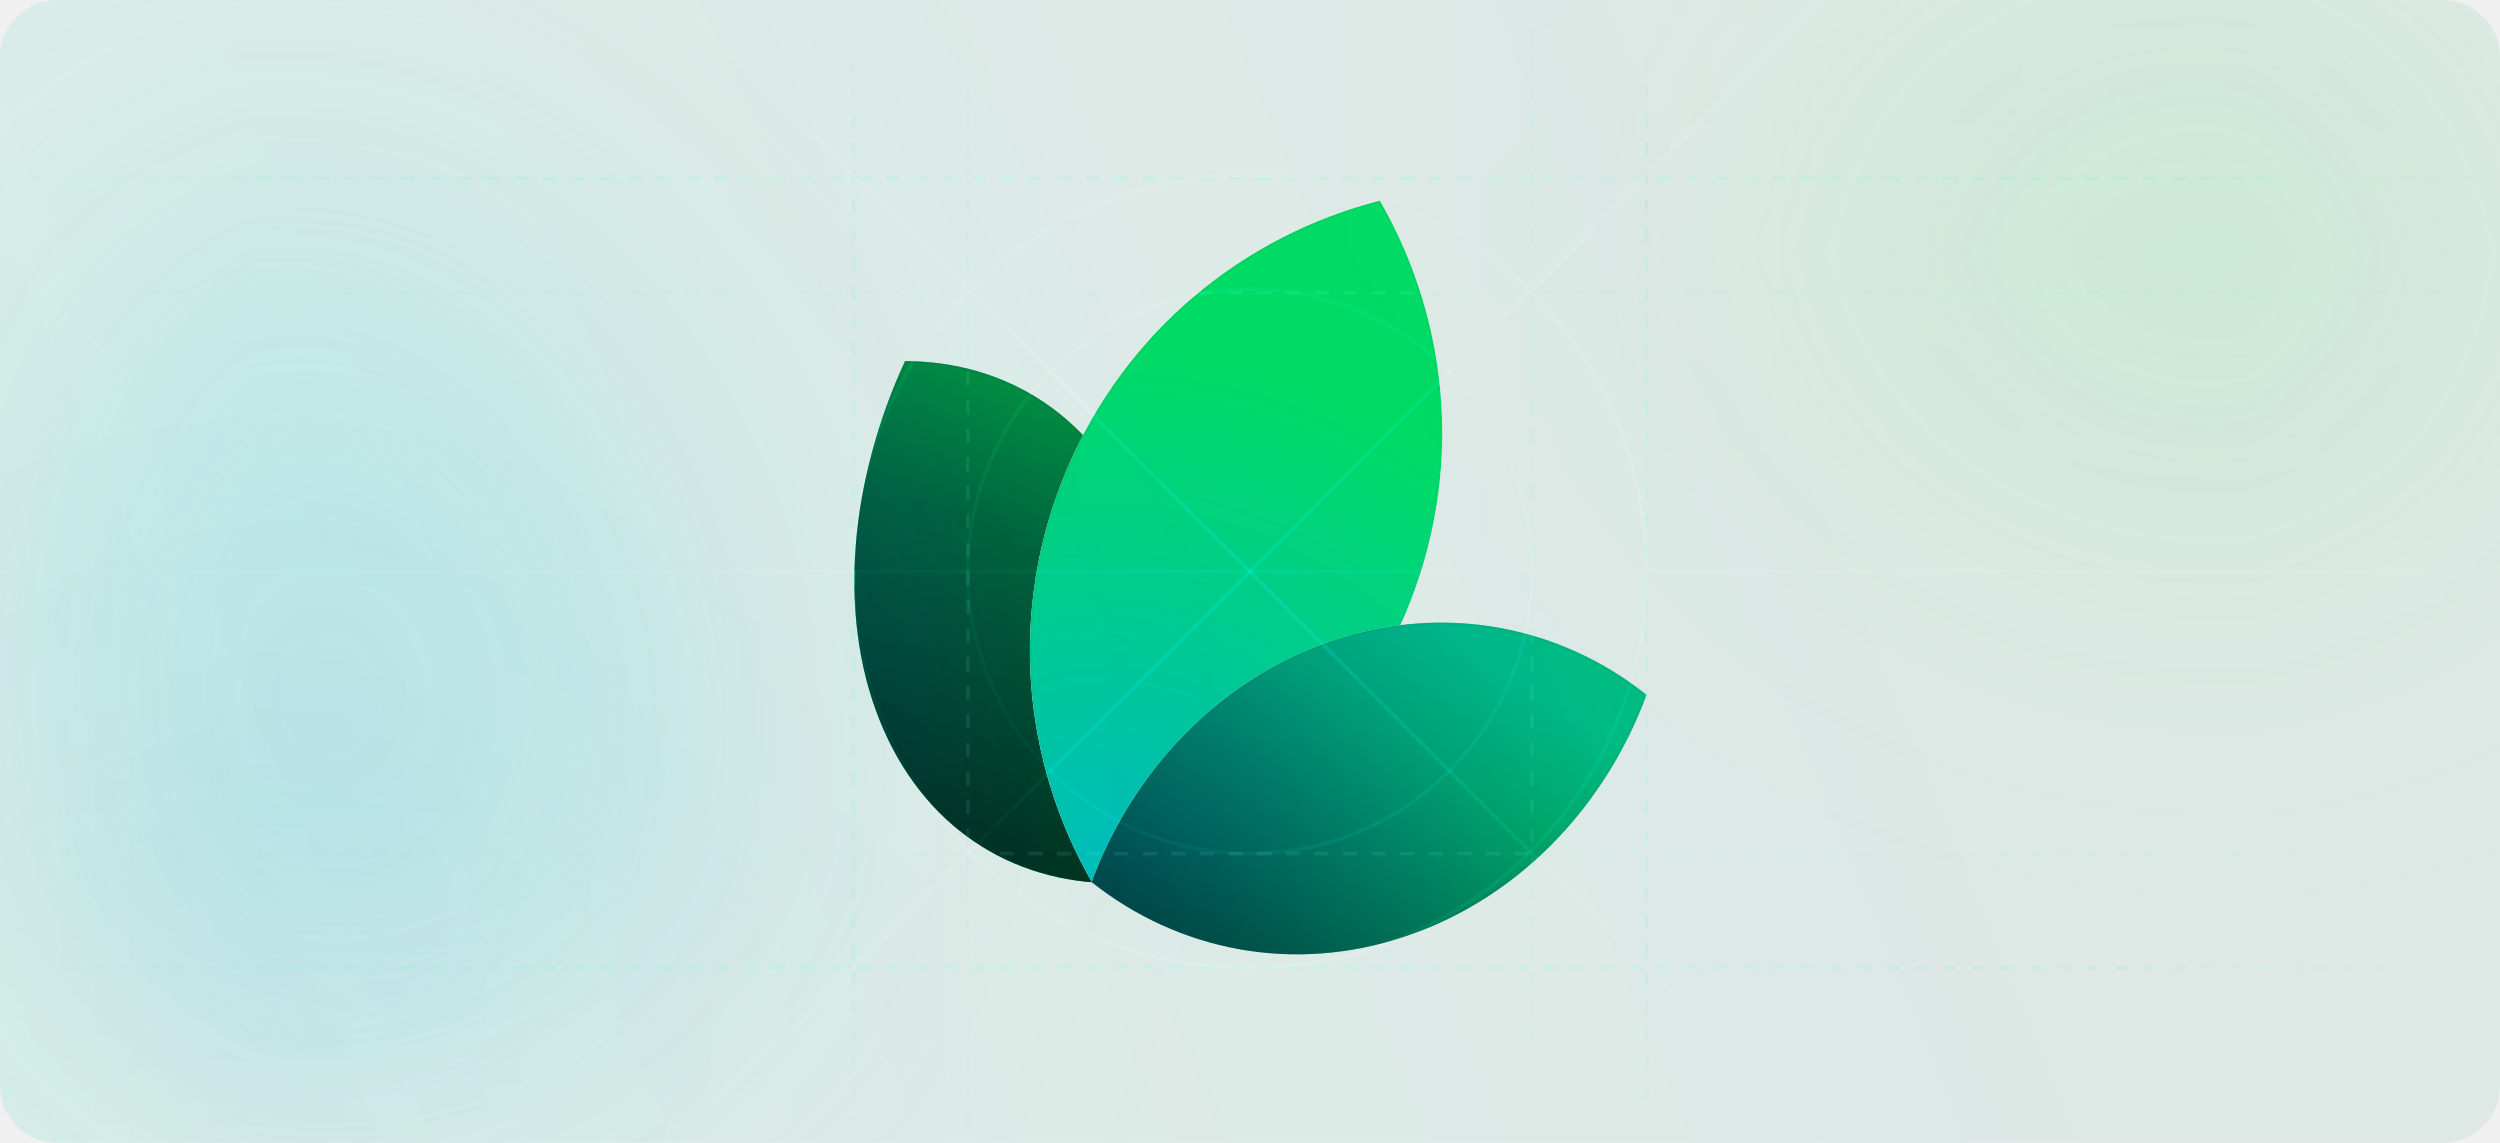
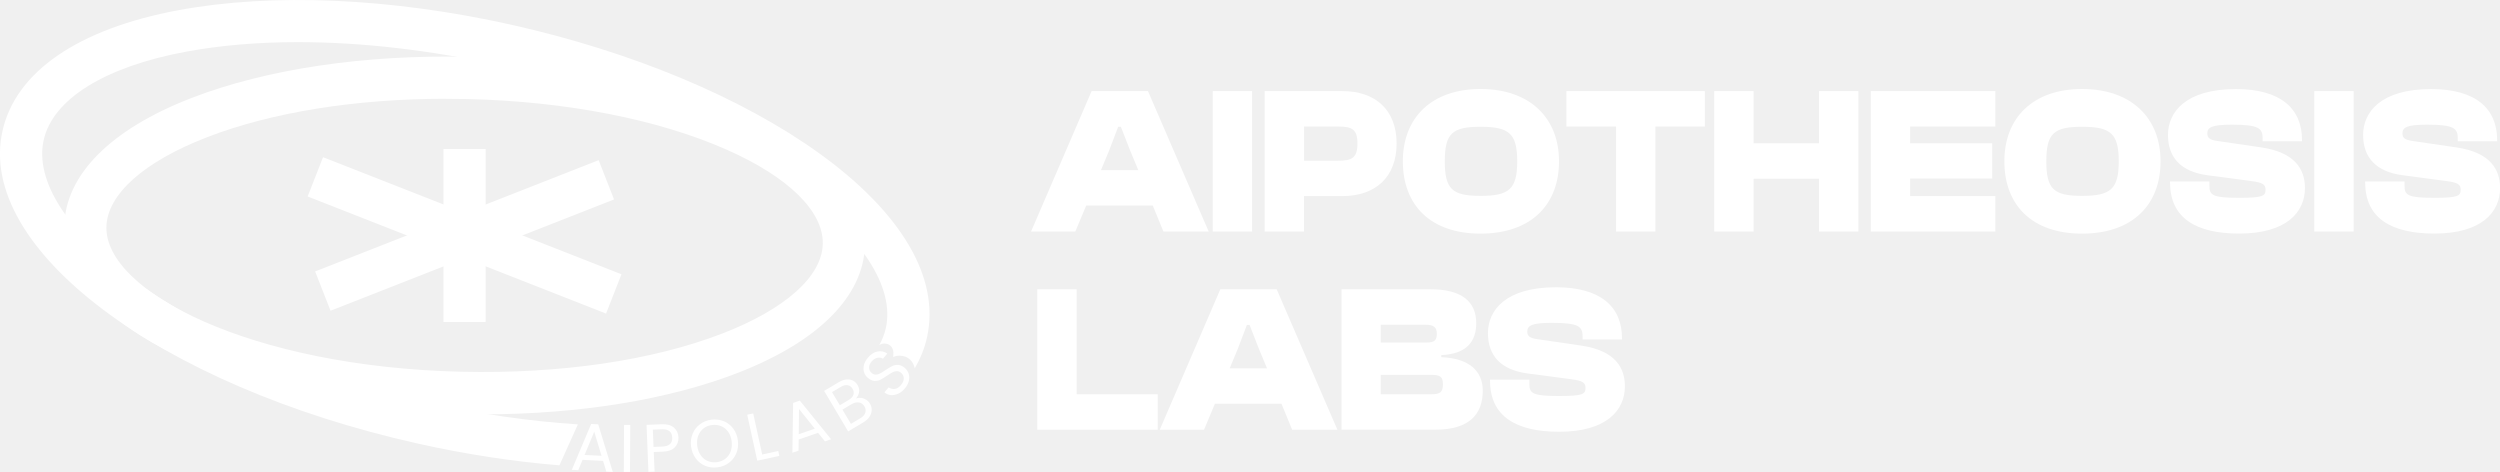
- <svg xmlns="http://www.w3.org/2000/svg" width="700" height="320" viewBox="0 0 700 320" fill="none">
-   <g clip-path="url(#clip0_2862_30)">
-     <rect width="700" height="320" rx="16" fill="url(#paint0_linear_2862_30)" />
-     <path d="M311.889 247.3C283.097 247.215 258.226 231.466 246.292 201.629C234.357 171.793 238.02 134.523 253.414 101.112C282.206 101.197 307.077 116.945 319.011 146.782C330.946 176.619 327.283 213.888 311.889 247.3Z" fill="white" />
-     <path d="M311.889 247.3C283.097 247.215 258.226 231.466 246.292 201.629C234.357 171.793 238.02 134.523 253.414 101.112C282.206 101.197 307.077 116.945 319.011 146.782C330.946 176.619 327.283 213.888 311.889 247.3Z" fill="url(#paint1_radial_2862_30)" />
-     <path d="M311.889 247.3C283.097 247.215 258.226 231.466 246.292 201.629C234.357 171.793 238.02 134.523 253.414 101.112C282.206 101.197 307.077 116.945 319.011 146.782C330.946 176.619 327.283 213.888 311.889 247.3Z" fill="black" fill-opacity="0.5" style="mix-blend-mode:hard-light" />
-     <path d="M311.889 247.3C283.097 247.215 258.226 231.466 246.292 201.629C234.357 171.793 238.02 134.523 253.414 101.112C282.206 101.197 307.077 116.945 319.011 146.782C330.946 176.619 327.283 213.888 311.889 247.3Z" fill="url(#paint2_linear_2862_30)" fill-opacity="0.5" style="mix-blend-mode:hard-light" />
-     <path d="M311.72 247.034C283.108 246.887 258.409 231.208 246.538 201.531C234.656 171.825 238.271 134.702 253.583 101.377C282.195 101.524 306.894 117.203 318.765 146.88C330.647 176.586 327.031 213.709 311.72 247.034Z" stroke="url(#paint3_linear_2862_30)" stroke-opacity="0.05" stroke-width="0.531" />
-     <path d="M305.839 247.174C343.92 237.419 377.154 210.619 393.585 171.64C410.017 132.661 405.98 90.199 386.347 56.193C348.266 65.948 315.032 92.749 298.601 131.728C282.169 170.706 286.206 213.168 305.839 247.174Z" fill="white" />
-     <path d="M305.839 247.174C343.92 237.419 377.154 210.619 393.585 171.64C410.017 132.661 405.98 90.199 386.347 56.193C348.266 65.948 315.032 92.749 298.601 131.728C282.169 170.706 286.206 213.168 305.839 247.174Z" fill="url(#paint4_radial_2862_30)" />
-     <path d="M393.341 171.537C376.971 210.369 343.89 237.091 305.969 246.867C286.462 212.959 282.476 170.663 298.845 131.831C315.215 92.998 348.295 66.276 386.217 56.5C405.724 90.408 409.71 132.704 393.341 171.537Z" stroke="url(#paint5_linear_2862_30)" stroke-opacity="0.05" stroke-width="0.531" />
-     <path d="M305.686 246.995C329.749 266.114 361.965 272.832 393.67 262.129C425.376 251.426 449.499 225.691 461.03 194.556C436.967 175.437 404.751 168.719 373.045 179.422C341.34 190.125 317.217 215.86 305.686 246.995Z" fill="white" />
-     <path d="M305.686 246.995C329.749 266.114 361.965 272.832 393.67 262.129C425.376 251.426 449.499 225.691 461.03 194.556C436.967 175.437 404.751 168.719 373.045 179.422C341.34 190.125 317.217 215.86 305.686 246.995Z" fill="url(#paint6_radial_2862_30)" />
-     <path d="M305.686 246.995C329.749 266.114 361.965 272.832 393.67 262.129C425.376 251.426 449.499 225.691 461.03 194.556C436.967 175.437 404.751 168.719 373.045 179.422C341.34 190.125 317.217 215.86 305.686 246.995Z" fill="black" fill-opacity="0.2" style="mix-blend-mode:hard-light" />
-     <path d="M305.686 246.995C329.749 266.114 361.965 272.832 393.67 262.129C425.376 251.426 449.499 225.691 461.03 194.556C436.967 175.437 404.751 168.719 373.045 179.422C341.34 190.125 317.217 215.86 305.686 246.995Z" fill="url(#paint7_linear_2862_30)" fill-opacity="0.5" style="mix-blend-mode:hard-light" />
-     <path d="M393.586 261.878C362.034 272.529 329.98 265.88 306.002 246.907C317.534 215.919 341.57 190.327 373.13 179.673C404.681 169.023 436.735 175.671 460.714 194.644C449.181 225.632 425.145 251.224 393.586 261.878Z" stroke="url(#paint8_linear_2862_30)" stroke-opacity="0.05" stroke-width="0.531" />
-     <g opacity="0.8" filter="url(#filter0_f_2862_30)">
-       <circle cx="660" cy="-60" r="160" fill="#18E244" fill-opacity="0.4" />
-     </g>
-     <g opacity="0.8" filter="url(#filter1_f_2862_30)">
-       <circle cx="20" cy="213" r="160" fill="#18CAE2" fill-opacity="0.33" />
-     </g>
-     <g opacity="0.8" filter="url(#filter2_f_2862_30)">
-       <circle cx="660" cy="480" r="160" fill="#18E2B2" fill-opacity="0.52" />
-     </g>
-     <g opacity="0.8" filter="url(#filter3_f_2862_30)">
-       <circle cx="20" cy="413" r="160" fill="#4018E2" fill-opacity="0.22" />
-     </g>
-     <path opacity="0.2" d="M0 50H700" stroke="url(#paint9_radial_2862_30)" stroke-dasharray="4 4" />
-     <path opacity="0.1" d="M0 82H700" stroke="url(#paint10_radial_2862_30)" stroke-dasharray="4 4" />
-     <path opacity="0.2" d="M239 0L239 320" stroke="url(#paint11_radial_2862_30)" stroke-dasharray="4 4" />
-     <path opacity="0.1" d="M271 0L271 320" stroke="url(#paint12_radial_2862_30)" stroke-dasharray="4 4" />
-     <path opacity="0.2" d="M461 0L461 320" stroke="url(#paint13_radial_2862_30)" stroke-dasharray="4 4" />
-     <path opacity="0.1" d="M429 0L429 320" stroke="url(#paint14_radial_2862_30)" stroke-dasharray="4 4" />
-     <path opacity="0.2" d="M0 271H700" stroke="url(#paint15_radial_2862_30)" stroke-dasharray="4 4" />
-     <path opacity="0.1" d="M0 239H700" stroke="url(#paint16_radial_2862_30)" stroke-dasharray="4 4" />
-     <g style="mix-blend-mode:overlay" opacity="0.1">
-       <path d="M0 160H700" stroke="url(#paint17_linear_2862_30)" />
-     </g>
-     <g style="mix-blend-mode:overlay" opacity="0.2">
-       <path d="M511 -1L189 321" stroke="url(#paint18_linear_2862_30)" />
-     </g>
-     <g style="mix-blend-mode:overlay" opacity="0.2">
-       <path d="M511 321L189 -1" stroke="url(#paint19_linear_2862_30)" />
-     </g>
-     <g style="mix-blend-mode:overlay" opacity="0.1">
-       <circle cx="350" cy="160" r="111" stroke="white" />
-     </g>
-     <g style="mix-blend-mode:overlay" opacity="0.1">
-       <circle cx="350" cy="160" r="79" stroke="white" />
-     </g>
+ <svg xmlns="http://www.w3.org/2000/svg" width="196" height="37" viewBox="0 0 196 37" fill="none">
+   <g clip-path="url(#clip0_92_613)">
+     <path d="M80.834 18.153L85.582 7.142H90.001L94.761 18.153H91.213L90.377 16.116H85.158L84.305 18.153H80.84H80.834ZM86.317 13.336H89.242L88.6 11.794L87.877 9.939H87.665L86.959 11.794L86.317 13.336Z" fill="white" />
+     <path d="M95.079 18.153V7.142H98.162V18.153H95.079Z" fill="white" />
+     <path d="M99.15 18.153V7.142H105.24C107.853 7.142 109.494 8.638 109.494 11.252C109.494 13.866 107.853 15.374 105.24 15.374H102.234V18.153H99.144H99.15ZM102.239 9.921V12.6H104.899C105.982 12.6 106.423 12.388 106.423 11.252C106.423 10.116 105.982 9.921 104.899 9.921H102.239Z" fill="white" />
+     <path d="M109.983 12.647C109.983 9.215 112.248 6.977 116.073 6.977C119.897 6.977 122.227 9.209 122.227 12.647C122.227 16.086 119.997 18.317 116.073 18.317C112.148 18.317 109.983 16.08 109.983 12.647ZM118.95 12.647C118.95 10.463 118.308 9.939 116.078 9.939C113.848 9.939 113.272 10.463 113.272 12.647C113.272 14.832 113.848 15.356 116.078 15.356C118.308 15.356 118.95 14.832 118.95 12.647Z" fill="white" />
+     <path d="M126.699 18.153V9.921H122.804V7.142H133.66V9.921H129.782V18.153H126.699Z" fill="white" />
+     <path d="M134.395 18.153V7.142H137.484V11.234H142.609V7.142H145.698V18.153H142.609V14.014H137.484V18.153H134.395Z" fill="white" />
+     <path d="M146.669 18.153V7.142H156.436V9.921H149.752V11.234H156.189V13.996H149.752V15.374H156.436V18.153H146.669Z" fill="white" />
+     <path d="M157.142 12.647C157.142 9.215 159.408 6.977 163.232 6.977C167.057 6.977 169.387 9.209 169.387 12.647C169.387 16.086 167.157 18.317 163.232 18.317C159.308 18.317 157.142 16.08 157.142 12.647ZM166.11 12.647C166.11 10.463 165.468 9.939 163.238 9.939C161.008 9.939 160.432 10.463 160.432 12.647C160.432 14.832 161.008 15.356 163.238 15.356C165.468 15.356 166.11 14.832 166.11 12.647Z" fill="white" />
+     <path d="M170.128 14.325V14.225H173.217V14.573C173.217 15.309 173.482 15.509 175.547 15.509C177.419 15.509 177.619 15.362 177.619 14.867C177.619 14.473 177.407 14.308 176.501 14.196L173.053 13.737C170.999 13.46 169.969 12.359 169.969 10.581C169.969 8.803 171.335 6.983 175.306 6.983C178.801 6.983 180.478 8.514 180.478 10.975V11.075H177.389V10.828C177.389 10.039 177.042 9.774 174.977 9.774C173.4 9.774 173.053 9.986 173.053 10.463C173.053 10.81 173.253 10.969 173.841 11.052L177.289 11.558C179.984 11.953 180.708 13.33 180.708 14.743C180.708 16.634 179.26 18.312 175.553 18.312C172.188 18.312 170.134 17.11 170.134 14.32L170.128 14.325Z" fill="white" />
+     <path d="M181.437 18.153V7.142H184.526V18.153H181.437Z" fill="white" />
+     <path d="M185.427 14.325V14.225H188.516V14.573C188.516 15.309 188.78 15.509 190.846 15.509C192.717 15.509 192.917 15.362 192.917 14.867C192.917 14.473 192.705 14.308 191.799 14.196L188.351 13.737C186.297 13.46 185.268 12.359 185.268 10.581C185.268 8.803 186.633 6.983 190.604 6.983C194.1 6.983 195.776 8.514 195.776 10.975V11.075H192.687V10.828C192.687 10.039 192.34 9.774 190.275 9.774C188.698 9.774 188.351 9.986 188.351 10.463C188.351 10.81 188.551 10.969 189.139 11.052L192.587 11.558C195.282 11.953 196.006 13.33 196.006 14.743C196.006 16.634 194.558 18.312 190.852 18.312C187.486 18.312 185.432 17.11 185.432 14.32L185.427 14.325Z" fill="white" />
+     <path d="M81.322 33.691V22.68H84.411V30.912H90.766V33.691H81.322Z" fill="white" />
+     <path d="M90.925 33.691L95.673 22.68H100.092L104.852 33.691H101.304L100.468 31.654H95.249L94.396 33.691H90.93H90.925ZM96.408 28.875H99.333L98.691 27.332L97.968 25.477H97.756L97.05 27.332L96.408 28.875Z" fill="white" />
+     <path d="M105.175 33.691V22.68H112.171C114.554 22.68 115.737 23.617 115.737 25.342C115.737 26.755 114.996 27.756 112.995 27.838V28.003C115.196 28.086 116.249 29.104 116.249 30.629C116.249 32.484 115.178 33.685 112.554 33.685H105.181L105.175 33.691ZM108.247 26.855H111.842C112.466 26.855 112.648 26.672 112.648 26.166C112.648 25.66 112.401 25.459 111.76 25.459H108.247V26.855ZM108.247 30.912H112.154C112.895 30.912 113.125 30.765 113.125 30.14C113.125 29.516 112.913 29.387 112.154 29.387H108.247V30.918V30.912Z" fill="white" />
+     <path d="M116.814 29.864V29.764H119.903V30.111C119.903 30.847 120.168 31.047 122.233 31.047C124.104 31.047 124.304 30.9 124.304 30.405C124.304 30.011 124.092 29.846 123.186 29.734L119.738 29.275C117.685 28.998 116.655 27.897 116.655 26.119C116.655 24.341 118.02 22.521 121.992 22.521C125.487 22.521 127.164 24.052 127.164 26.514V26.614H124.075V26.366C124.075 25.577 123.728 25.312 121.662 25.312C120.085 25.312 119.738 25.524 119.738 26.001C119.738 26.349 119.938 26.508 120.527 26.59L123.975 27.096C126.67 27.491 127.393 28.869 127.393 30.282C127.393 32.172 125.946 33.85 122.239 33.85C118.873 33.85 116.82 32.649 116.82 29.858L116.814 29.864Z" fill="white" />
+     <path d="M47.278 36.134L45.671 36.052L45.336 36.859L44.83 36.835L46.348 33.237L46.901 33.267L48.042 37L47.536 36.976L47.283 36.14L47.278 36.134ZM47.16 35.74L46.589 33.844L45.83 35.669L47.16 35.734V35.74Z" fill="white" />
+     <path d="M49.413 33.314L49.39 37.006H48.907L48.925 33.314H49.407H49.413Z" fill="white" />
+     <path d="M52.908 35.069C52.708 35.281 52.391 35.393 51.961 35.41L51.255 35.44L51.32 36.976L50.837 36.994L50.69 33.308L51.879 33.261C52.297 33.243 52.614 33.332 52.838 33.526C53.061 33.72 53.179 33.974 53.191 34.291C53.203 34.598 53.108 34.857 52.908 35.069ZM52.532 34.816C52.655 34.692 52.708 34.527 52.703 34.309C52.685 33.856 52.414 33.638 51.891 33.656L51.184 33.685L51.237 35.039L51.944 35.01C52.208 34.998 52.408 34.933 52.526 34.81L52.532 34.816Z" fill="white" />
+     <path d="M55.291 36.523C54.991 36.399 54.744 36.205 54.544 35.934C54.344 35.663 54.226 35.357 54.179 34.998C54.132 34.639 54.179 34.309 54.303 34.003C54.426 33.697 54.627 33.45 54.885 33.255C55.144 33.061 55.444 32.943 55.786 32.902C56.127 32.861 56.45 32.902 56.751 33.026C57.051 33.149 57.298 33.343 57.492 33.608C57.686 33.873 57.81 34.185 57.851 34.545C57.892 34.904 57.851 35.239 57.727 35.54C57.598 35.84 57.41 36.093 57.145 36.288C56.886 36.482 56.58 36.6 56.239 36.641C55.898 36.682 55.58 36.641 55.28 36.517L55.291 36.523ZM56.862 35.97C57.051 35.828 57.192 35.634 57.28 35.398C57.368 35.163 57.398 34.898 57.363 34.609C57.327 34.315 57.239 34.068 57.092 33.862C56.951 33.656 56.768 33.508 56.551 33.414C56.333 33.32 56.092 33.291 55.833 33.32C55.574 33.349 55.35 33.438 55.162 33.585C54.974 33.732 54.833 33.92 54.744 34.15C54.656 34.38 54.627 34.645 54.662 34.939C54.697 35.228 54.785 35.481 54.932 35.687C55.074 35.893 55.256 36.046 55.48 36.14C55.697 36.234 55.939 36.264 56.192 36.234C56.445 36.205 56.668 36.117 56.862 35.97Z" fill="white" />
+     <path d="M59.757 35.634L61.017 35.357L61.099 35.74L59.369 36.117L58.581 32.513L59.051 32.413L59.757 35.634Z" fill="white" />
+     <path d="M64.135 33.932L62.617 34.456L62.605 35.328L62.123 35.493L62.181 31.589L62.705 31.406L65.159 34.439L64.676 34.603L64.129 33.926L64.135 33.932ZM63.882 33.608L62.641 32.066L62.623 34.044L63.882 33.608Z" fill="white" />
+     <path d="M67.518 31.195C67.659 31.212 67.789 31.265 67.912 31.342C68.036 31.418 68.136 31.524 68.207 31.654C68.301 31.813 68.348 31.983 68.342 32.16C68.336 32.337 68.277 32.508 68.165 32.678C68.054 32.843 67.889 32.99 67.677 33.12L66.494 33.821L64.612 30.647L65.747 29.97C65.965 29.84 66.165 29.77 66.359 29.752C66.553 29.734 66.724 29.764 66.871 29.84C67.018 29.917 67.136 30.029 67.23 30.182C67.342 30.37 67.383 30.559 67.353 30.741C67.324 30.924 67.242 31.094 67.106 31.247C67.236 31.195 67.365 31.183 67.507 31.2L67.518 31.195ZM65.841 31.771L66.536 31.359C66.73 31.242 66.853 31.112 66.906 30.953C66.959 30.8 66.936 30.641 66.842 30.482C66.747 30.323 66.618 30.229 66.459 30.199C66.3 30.17 66.118 30.217 65.918 30.335L65.229 30.741L65.841 31.771ZM67.836 32.366C67.895 32.201 67.871 32.031 67.771 31.86C67.665 31.683 67.524 31.583 67.342 31.554C67.159 31.524 66.965 31.571 66.765 31.689L66.047 32.113L66.712 33.232L67.442 32.796C67.648 32.672 67.783 32.531 67.836 32.366Z" fill="white" />
+     <path d="M70.413 30.865C70.225 30.953 70.031 30.994 69.848 30.977C69.66 30.959 69.489 30.888 69.336 30.759L69.672 30.37C69.813 30.47 69.972 30.511 70.142 30.494C70.313 30.476 70.478 30.376 70.631 30.194C70.778 30.017 70.855 29.846 70.855 29.669C70.855 29.493 70.784 29.346 70.648 29.234C70.543 29.145 70.431 29.098 70.313 29.098C70.195 29.098 70.084 29.128 69.972 29.187C69.86 29.245 69.725 29.334 69.554 29.446C69.348 29.587 69.172 29.699 69.03 29.77C68.889 29.84 68.73 29.87 68.56 29.864C68.389 29.852 68.218 29.775 68.042 29.628C67.889 29.499 67.789 29.346 67.736 29.163C67.683 28.986 67.689 28.798 67.736 28.598C67.795 28.404 67.895 28.215 68.054 28.033C68.277 27.768 68.53 27.609 68.801 27.556C69.072 27.503 69.331 27.556 69.566 27.721L69.225 28.121C69.107 28.044 68.966 28.021 68.795 28.05C68.63 28.08 68.477 28.174 68.336 28.339C68.207 28.492 68.136 28.651 68.136 28.816C68.136 28.981 68.201 29.122 68.342 29.245C68.442 29.334 68.554 29.375 68.666 29.369C68.777 29.369 68.889 29.34 68.995 29.281C69.101 29.228 69.242 29.14 69.413 29.022C69.625 28.881 69.801 28.774 69.942 28.704C70.084 28.633 70.248 28.604 70.419 28.61C70.59 28.616 70.766 28.698 70.943 28.851C71.078 28.969 71.178 29.116 71.237 29.287C71.296 29.463 71.302 29.652 71.255 29.858C71.207 30.064 71.102 30.264 70.937 30.458C70.778 30.647 70.607 30.782 70.413 30.871V30.865Z" fill="white" />
+     <path d="M37.863 32.484C37.275 32.484 36.686 32.478 36.092 32.46C18.493 32.042 4.854 25.566 5.037 17.711C5.131 13.701 8.673 10.139 15.01 7.684C20.882 5.411 28.608 4.263 36.757 4.457C44.912 4.652 52.573 6.165 58.328 8.714C64.541 11.47 67.907 15.197 67.812 19.207C67.718 23.216 64.176 26.779 57.839 29.234C52.397 31.342 45.359 32.484 37.863 32.484ZM34.974 7.743C27.884 7.743 21.27 8.803 16.204 10.769C11.268 12.683 8.402 15.244 8.343 17.788C8.226 22.845 19.623 28.757 36.169 29.145C43.906 29.328 51.167 28.262 56.645 26.143C61.581 24.229 64.447 21.668 64.506 19.124C64.564 16.575 61.828 13.884 56.986 11.741C51.62 9.362 44.406 7.949 36.681 7.766C36.11 7.754 35.545 7.749 34.98 7.749L34.974 7.743Z" fill="white" />
+     <path d="M38.075 11.682H34.768V25.242H38.075V11.682Z" fill="white" />
+     <path d="M46.934 12.555L24.706 21.281L25.914 24.361L48.141 15.635L46.934 12.555Z" fill="white" />
+     <path d="M25.326 12.325L24.119 15.405L47.515 24.585L48.722 21.505L25.326 12.325Z" fill="white" />
+     <path d="M64.223 12.017C58.133 7.637 49.56 4.063 40.099 1.943C30.638 -0.171 21.364 -0.571 13.98 0.801C6.125 2.267 1.23 5.629 0.194 10.269C-1.865 19.477 12.45 30.247 32.773 34.78C36.539 35.622 40.27 36.188 43.859 36.482L45.306 33.273C41.511 33.026 37.528 32.455 33.491 31.554C13.751 27.138 2 17.358 3.424 10.987C4.136 7.772 8.208 5.24 14.586 4.051C17.263 3.556 20.223 3.303 23.365 3.303C28.36 3.303 33.821 3.933 39.375 5.17C48.413 7.189 56.545 10.575 62.287 14.702C67.559 18.494 70.166 22.51 69.448 25.73C69.342 26.196 69.171 26.631 68.936 27.055C69.042 26.985 69.166 26.932 69.33 26.932C69.86 26.932 70.089 27.385 70.037 27.791C70.037 27.856 70.037 27.921 70.019 27.985C70.166 27.927 70.331 27.885 70.519 27.885C71.213 27.885 71.613 28.345 71.713 28.875C72.161 28.109 72.49 27.302 72.678 26.449C73.708 21.809 70.707 16.686 64.217 12.011L64.223 12.017Z" fill="white" />
  </g>
  <defs>
-     <filter id="filter0_f_2862_30" x="260" y="-460" width="800" height="800" filterUnits="userSpaceOnUse" color-interpolation-filters="sRGB">
-       <feFlood flood-opacity="0" result="BackgroundImageFix" />
-       <feBlend mode="normal" in="SourceGraphic" in2="BackgroundImageFix" result="shape" />
-       <feGaussianBlur stdDeviation="120" result="effect1_foregroundBlur_2862_30" />
-     </filter>
-     <filter id="filter1_f_2862_30" x="-380" y="-187" width="800" height="800" filterUnits="userSpaceOnUse" color-interpolation-filters="sRGB">
-       <feFlood flood-opacity="0" result="BackgroundImageFix" />
-       <feBlend mode="normal" in="SourceGraphic" in2="BackgroundImageFix" result="shape" />
-       <feGaussianBlur stdDeviation="120" result="effect1_foregroundBlur_2862_30" />
-     </filter>
-     <filter id="filter2_f_2862_30" x="260" y="80" width="800" height="800" filterUnits="userSpaceOnUse" color-interpolation-filters="sRGB">
-       <feFlood flood-opacity="0" result="BackgroundImageFix" />
-       <feBlend mode="normal" in="SourceGraphic" in2="BackgroundImageFix" result="shape" />
-       <feGaussianBlur stdDeviation="120" result="effect1_foregroundBlur_2862_30" />
-     </filter>
-     <filter id="filter3_f_2862_30" x="-380" y="13" width="800" height="800" filterUnits="userSpaceOnUse" color-interpolation-filters="sRGB">
-       <feFlood flood-opacity="0" result="BackgroundImageFix" />
-       <feBlend mode="normal" in="SourceGraphic" in2="BackgroundImageFix" result="shape" />
-       <feGaussianBlur stdDeviation="120" result="effect1_foregroundBlur_2862_30" />
-     </filter>
-     <linearGradient id="paint0_linear_2862_30" x1="1.04308e-05" y1="320" x2="710.784" y2="26.079" gradientUnits="userSpaceOnUse">
-       <stop stop-color="#18E299" stop-opacity="0.09" />
-       <stop offset="0.729" stop-color="#0D9373" stop-opacity="0.08" />
-     </linearGradient>
-     <radialGradient id="paint1_radial_2862_30" cx="0" cy="0" r="1" gradientUnits="userSpaceOnUse" gradientTransform="translate(208.697 189.703) rotate(-10.029) scale(169.097 167.466)">
-       <stop stop-color="#00B0BB" />
-       <stop offset="1" stop-color="#00DB65" />
-     </radialGradient>
-     <linearGradient id="paint2_linear_2862_30" x1="306.587" y1="93.56" x2="252.341" y2="224.228" gradientUnits="userSpaceOnUse">
-       <stop stop-color="#18E299" />
-       <stop offset="1" />
-     </linearGradient>
-     <linearGradient id="paint3_linear_2862_30" x1="311.84" y1="123.717" x2="253.579" y2="224.761" gradientUnits="userSpaceOnUse">
-       <stop />
-       <stop offset="1" stop-opacity="0" />
-     </linearGradient>
-     <radialGradient id="paint4_radial_2862_30" cx="0" cy="0" r="1" gradientUnits="userSpaceOnUse" gradientTransform="translate(313.407 243.64) rotate(-75.7542) scale(203.632 223.902)">
-       <stop stop-color="#00BBBB" />
-       <stop offset="0.713" stop-color="#00DB65" />
-     </radialGradient>
-     <linearGradient id="paint5_linear_2862_30" x1="308.586" y1="102.284" x2="383.487" y2="201.169" gradientUnits="userSpaceOnUse">
-       <stop />
-       <stop offset="1" stop-opacity="0" />
-     </linearGradient>
-     <radialGradient id="paint6_radial_2862_30" cx="0" cy="0" r="1" gradientUnits="userSpaceOnUse" gradientTransform="translate(311.446 249.925) rotate(-20.3524) scale(174.776 163.096)">
-       <stop stop-color="#00B0BB" />
-       <stop offset="1" stop-color="#00DB65" />
-     </radialGradient>
-     <linearGradient id="paint7_linear_2862_30" x1="395.842" y1="169.781" x2="332.121" y2="263.82" gradientUnits="userSpaceOnUse">
-       <stop stop-color="#00B1BC" />
-       <stop offset="1" />
-     </linearGradient>
-     <linearGradient id="paint8_linear_2862_30" x1="395.842" y1="169.781" x2="370.99" y2="271.799" gradientUnits="userSpaceOnUse">
-       <stop />
-       <stop offset="1" stop-opacity="0" />
-     </linearGradient>
-     <radialGradient id="paint9_radial_2862_30" cx="0" cy="0" r="1" gradientUnits="userSpaceOnUse" gradientTransform="translate(350 50) scale(398.125 182)">
-       <stop offset="0.349" stop-color="#84FFD3" />
-       <stop offset="0.88" stop-color="#18E299" stop-opacity="0" />
-     </radialGradient>
-     <radialGradient id="paint10_radial_2862_30" cx="0" cy="0" r="1" gradientUnits="userSpaceOnUse" gradientTransform="translate(350 82) scale(398.125 182)">
-       <stop offset="0.349" stop-color="#84FFD3" />
-       <stop offset="0.88" stop-color="#18E299" stop-opacity="0" />
-     </radialGradient>
-     <radialGradient id="paint11_radial_2862_30" cx="0" cy="0" r="1" gradientUnits="userSpaceOnUse" gradientTransform="translate(239 160) rotate(90) scale(182 182)">
-       <stop offset="0.349" stop-color="#84FFD3" />
-       <stop offset="0.88" stop-color="#18E299" stop-opacity="0" />
-     </radialGradient>
-     <radialGradient id="paint12_radial_2862_30" cx="0" cy="0" r="1" gradientUnits="userSpaceOnUse" gradientTransform="translate(271 160) rotate(90) scale(182 182)">
-       <stop offset="0.349" stop-color="#84FFD3" />
-       <stop offset="0.88" stop-color="#18E299" stop-opacity="0" />
-     </radialGradient>
-     <radialGradient id="paint13_radial_2862_30" cx="0" cy="0" r="1" gradientUnits="userSpaceOnUse" gradientTransform="translate(461 160) rotate(90) scale(182 182)">
-       <stop offset="0.349" stop-color="#84FFD3" />
-       <stop offset="0.88" stop-color="#18E299" stop-opacity="0" />
-     </radialGradient>
-     <radialGradient id="paint14_radial_2862_30" cx="0" cy="0" r="1" gradientUnits="userSpaceOnUse" gradientTransform="translate(429 160) rotate(90) scale(182 182)">
-       <stop offset="0.349" stop-color="#84FFD3" />
-       <stop offset="0.88" stop-color="#18E299" stop-opacity="0" />
-     </radialGradient>
-     <radialGradient id="paint15_radial_2862_30" cx="0" cy="0" r="1" gradientUnits="userSpaceOnUse" gradientTransform="translate(350 271) scale(398.125 182)">
-       <stop offset="0.349" stop-color="#84FFD3" />
-       <stop offset="0.88" stop-color="#18E299" stop-opacity="0" />
-     </radialGradient>
-     <radialGradient id="paint16_radial_2862_30" cx="0" cy="0" r="1" gradientUnits="userSpaceOnUse" gradientTransform="translate(350 239) scale(398.125 182)">
-       <stop offset="0.349" stop-color="#84FFD3" />
-       <stop offset="0.88" stop-color="#18E299" stop-opacity="0" />
-     </radialGradient>
-     <linearGradient id="paint17_linear_2862_30" x1="0" y1="160" x2="700" y2="160" gradientUnits="userSpaceOnUse">
-       <stop stop-color="white" stop-opacity="0.1" />
-       <stop offset="0.5" stop-color="white" />
-       <stop offset="1" stop-color="white" stop-opacity="0.1" />
-     </linearGradient>
-     <linearGradient id="paint18_linear_2862_30" x1="511" y1="-1" x2="189" y2="321" gradientUnits="userSpaceOnUse">
-       <stop stop-color="white" stop-opacity="0.1" />
-       <stop offset="0.5" stop-color="white" />
-       <stop offset="1" stop-color="white" stop-opacity="0.1" />
-     </linearGradient>
-     <linearGradient id="paint19_linear_2862_30" x1="511" y1="321" x2="189" y2="-1" gradientUnits="userSpaceOnUse">
-       <stop stop-color="white" stop-opacity="0.1" />
-       <stop offset="0.5" stop-color="white" />
-       <stop offset="1" stop-color="white" stop-opacity="0.1" />
-     </linearGradient>
-     <clipPath id="clip0_2862_30">
-       <rect width="700" height="320" rx="16" fill="white" />
+     <clipPath id="clip0_92_613">
+       <rect width="196" height="37" fill="white" />
    </clipPath>
  </defs>
</svg>
